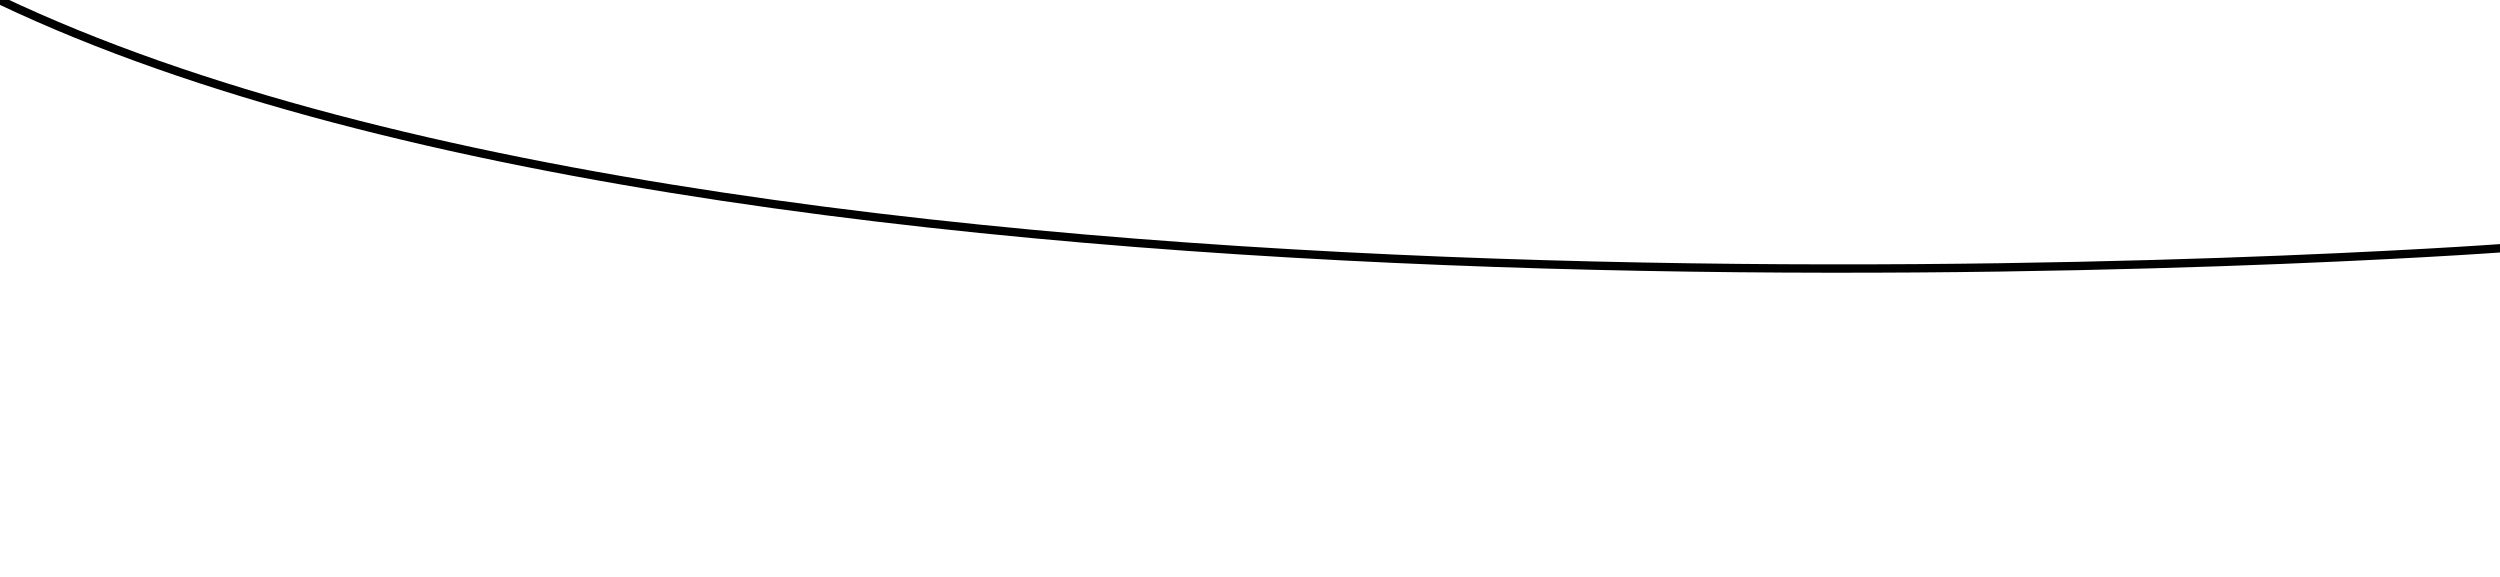
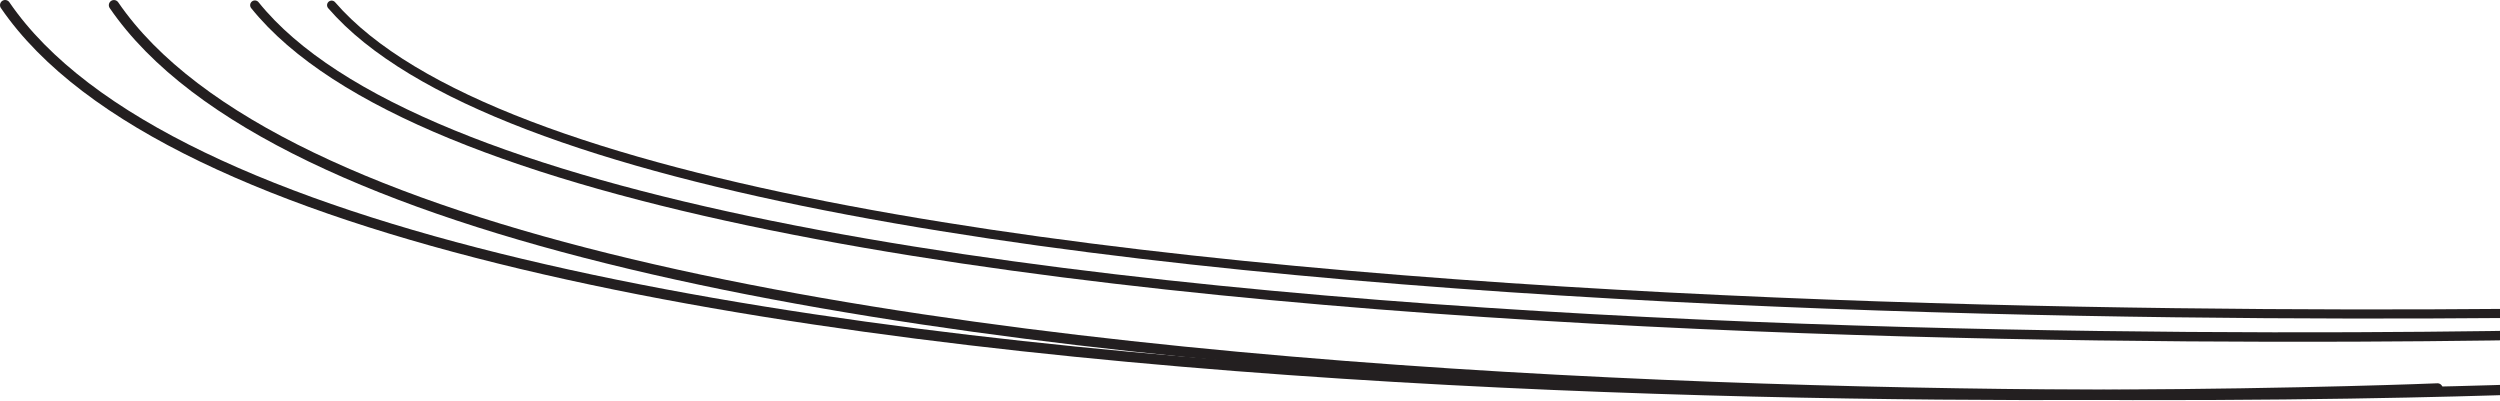
- <svg xmlns="http://www.w3.org/2000/svg" width="2391.781" height="551.882">
-   <path d="M22.857 35.219c751.429 357.143 2391.429 237.143 2391.429 237.143" stroke="#000" stroke-width="8" stroke-linecap="round" stroke-linejoin="round" fill="none" transform="translate(-22.563 -34.813)" />
+ <svg xmlns="http://www.w3.org/2000/svg" width="1148.578" height="183.832">
+   <path d="M22.857 35.219c148.286 216.629 1117.518 176.093 1117.518 176.093" stroke="#231f20" stroke-width="4.713" stroke-linecap="round" stroke-linejoin="round" fill="none" transform="translate(-20.501 -32.863)" />
+   <path d="M72.857 35.239c148.286 216.629 1117.518 176.093 1117.518 176.093" stroke="#231f20" stroke-width="4.713" stroke-linecap="round" stroke-linejoin="round" fill="none" transform="translate(-20.501 -32.863)" />
+   <path d="M137.598 35.239c148.286 184.433 1117.518 149.922 1117.518 149.922" stroke="#231f20" stroke-width="4.348" stroke-linecap="round" stroke-linejoin="round" fill="none" transform="translate(-20.501 -32.863)" />
+   <path d="M172.857 35.239c148.287 171.614 1117.518 139.502 1117.518 139.502" stroke="#231f20" stroke-width="4.194" stroke-linecap="round" stroke-linejoin="round" fill="none" transform="translate(-20.501 -32.863)" />
</svg>
